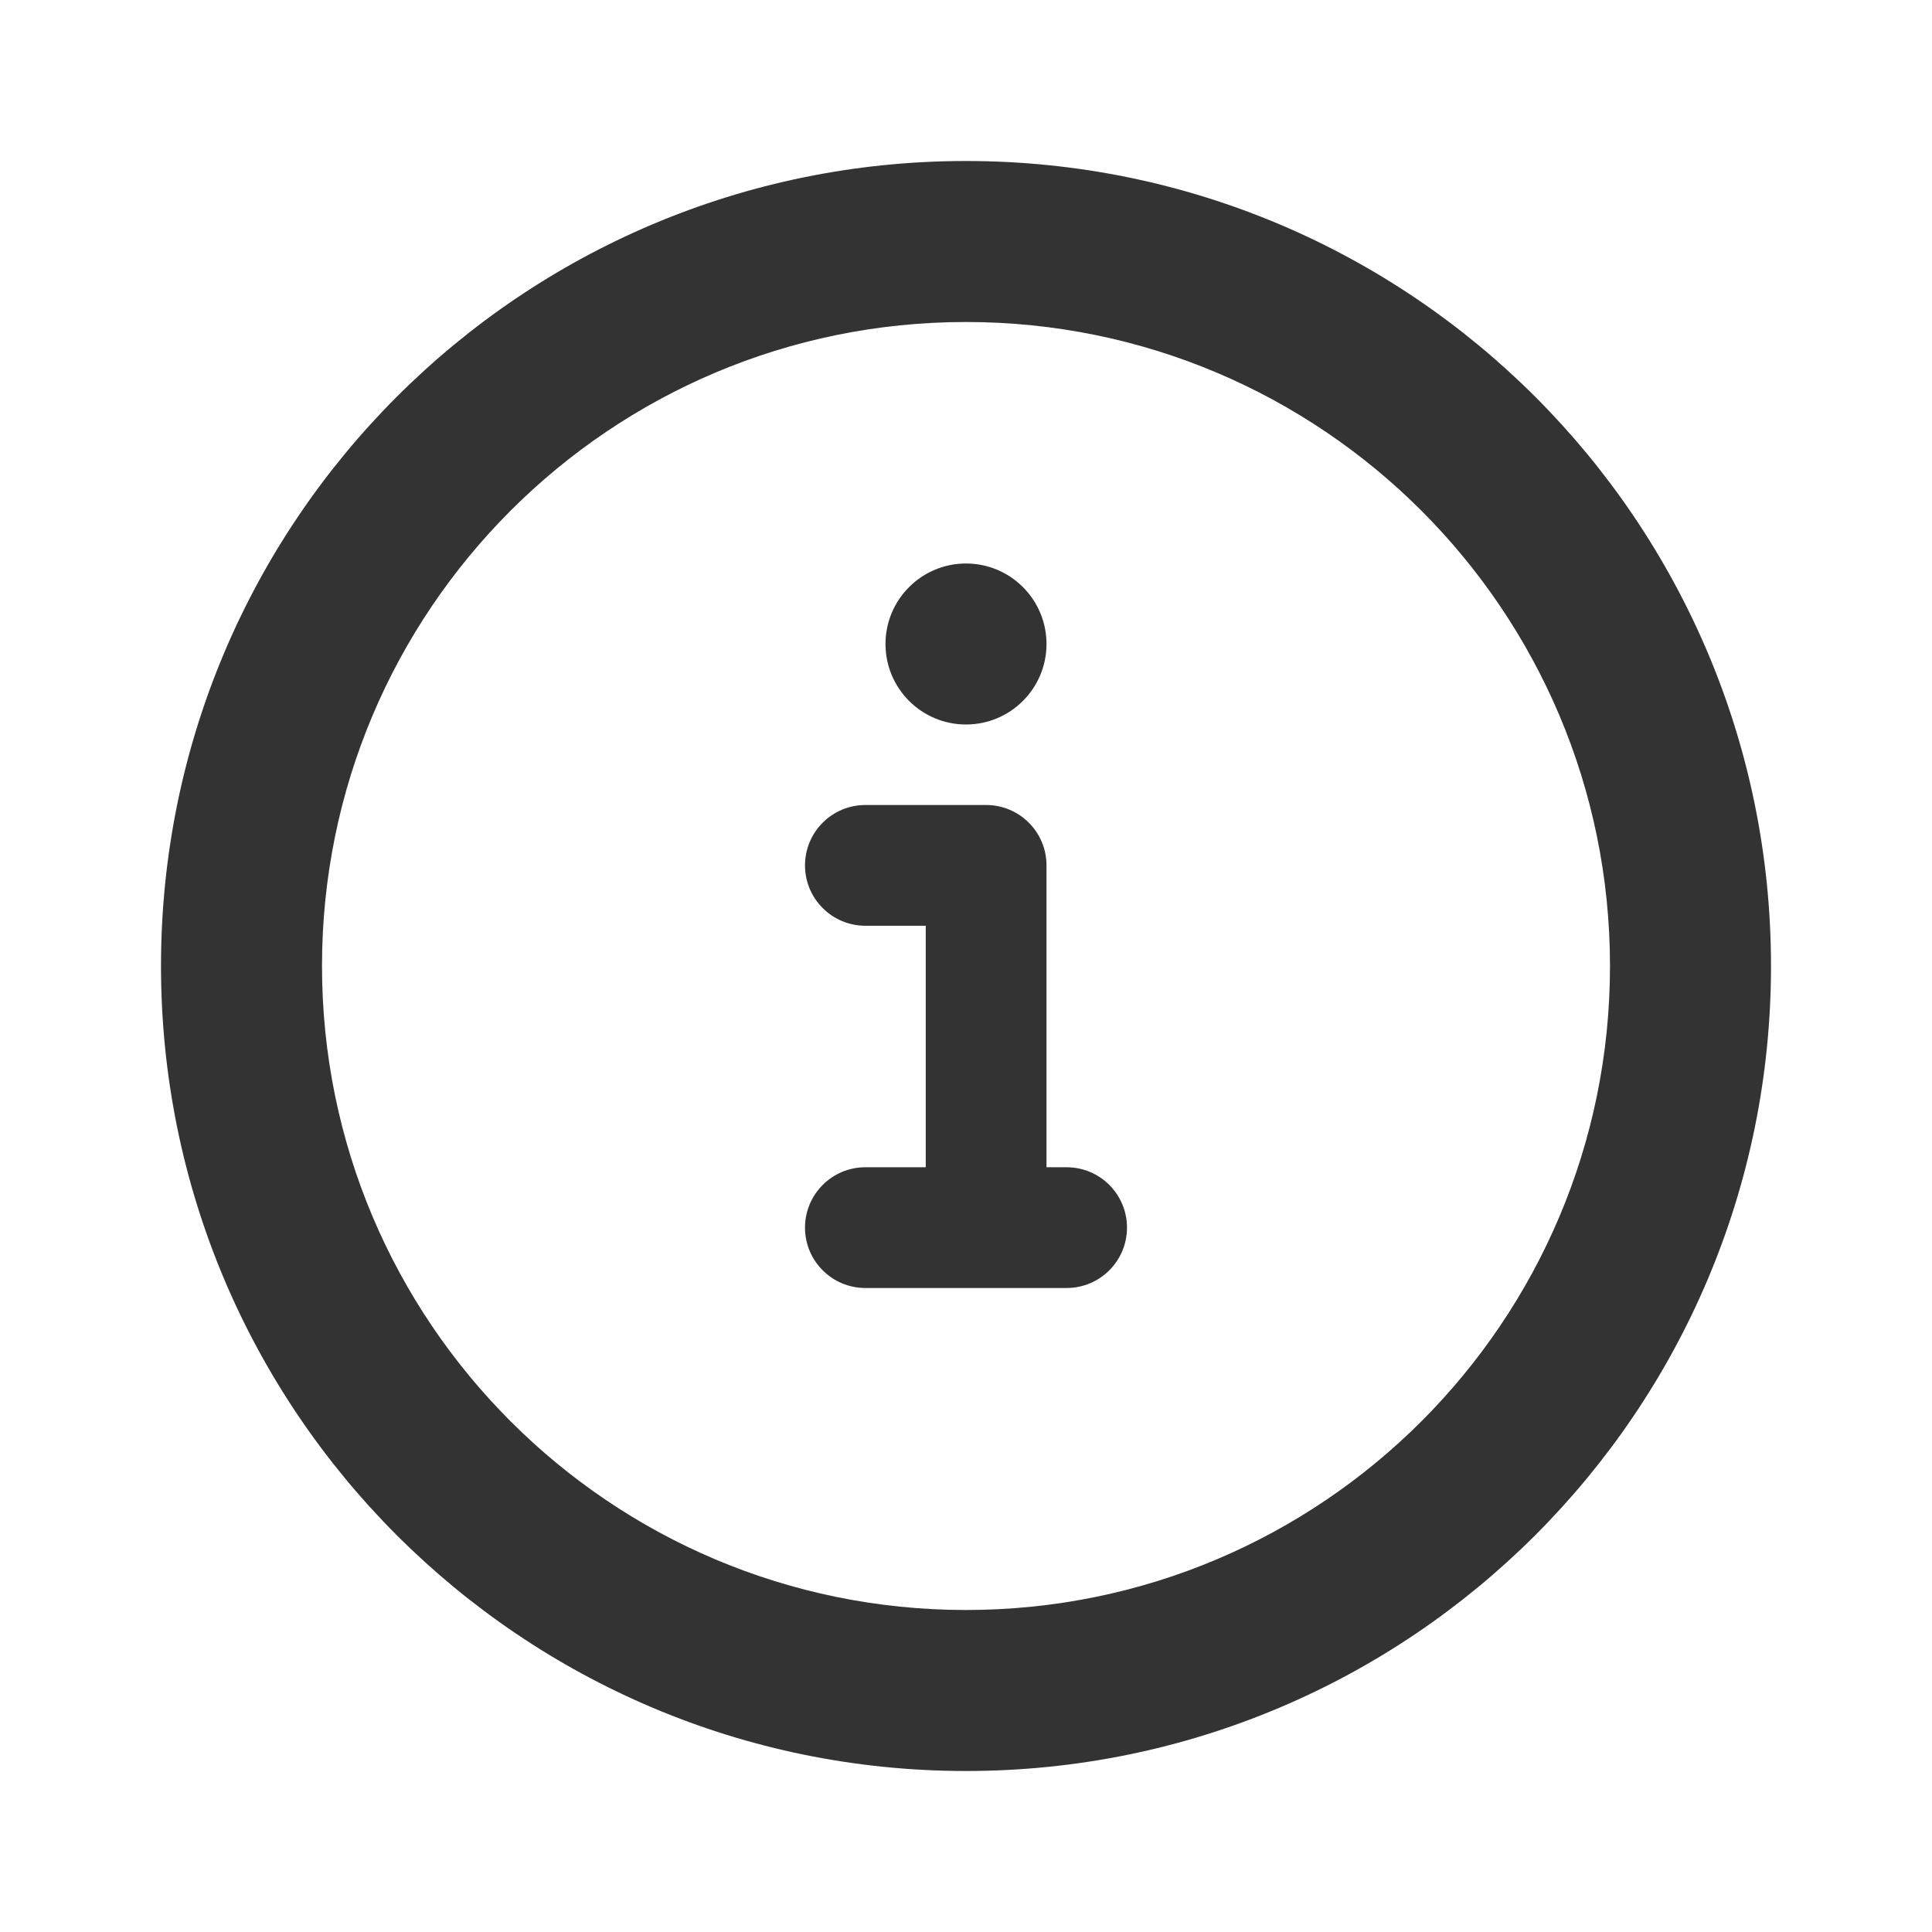
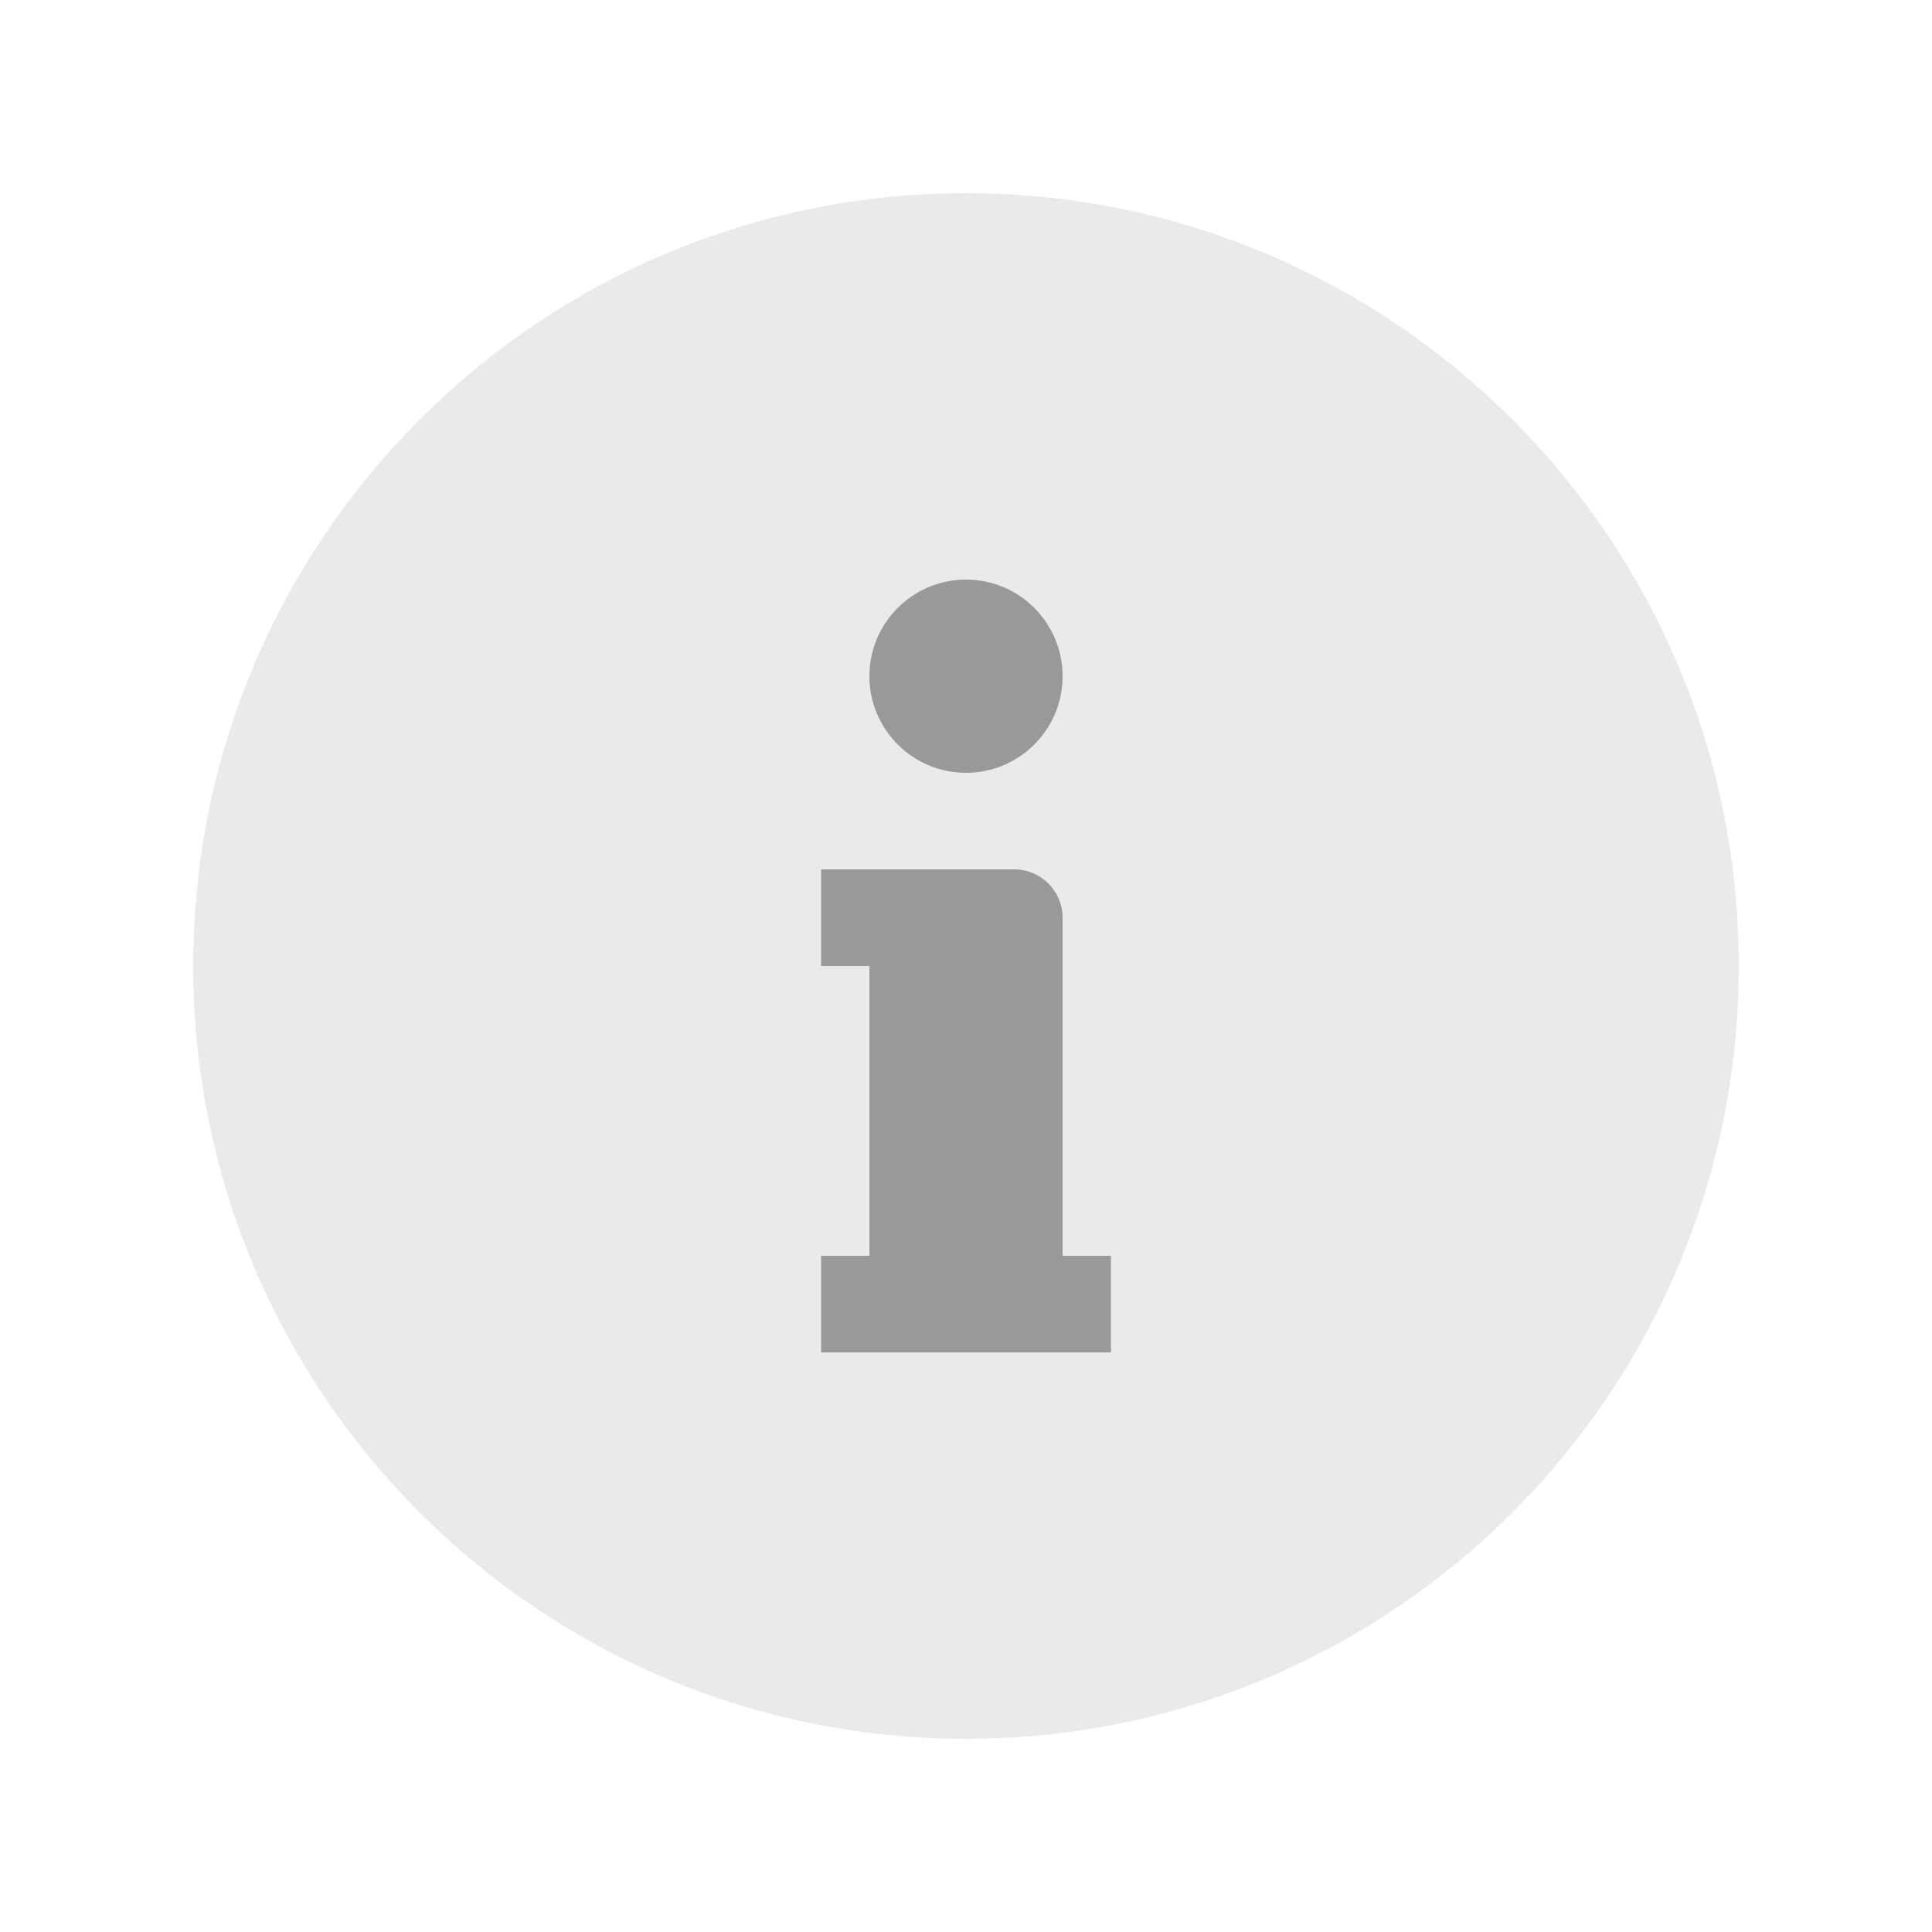
- <svg xmlns="http://www.w3.org/2000/svg" width="24" height="24" viewBox="0 0 24 24" fill="none">
-   <path fill-rule="evenodd" clip-rule="evenodd" d="M4 12C4 7.582 7.582 4 12 4C16.418 4 20 7.582 20 12C20 16.418 16.418 20 12 20C7.582 20 4 16.418 4 12ZM12 2C6.477 2 2 6.477 2 12C2 17.523 6.477 22 12 22C17.523 22 22 17.523 22 12C22 6.477 17.523 2 12 2ZM13 8C13 8.552 12.552 9 12 9C11.448 9 11 8.552 11 8C11 7.448 11.448 7 12 7C12.552 7 13 7.448 13 8ZM10 10.75C10 10.336 10.336 10 10.75 10H12.25C12.664 10 13 10.336 13 10.75V14.5H13.25C13.664 14.5 14 14.836 14 15.25C14 15.664 13.664 16 13.25 16H12.25H10.75C10.336 16 10 15.664 10 15.25C10 14.836 10.336 14.5 10.75 14.5H11.5V11.5H10.75C10.336 11.5 10 11.164 10 10.75Z" fill="#333333" />
+ <svg xmlns="http://www.w3.org/2000/svg" width="20" height="20" viewBox="0 0 20 20" fill="none">
+   <circle cx="10" cy="10" r="8" fill="#EAEAEA" />
+   <path fill-rule="evenodd" clip-rule="evenodd" d="M10 8C10.552 8 11 7.552 11 7C11 6.448 10.552 6 10 6C9.448 6 9 6.448 9 7C9 7.552 9.448 8 10 8ZM9.5 14H8.5V13H9V10H8.5V9H9.5H10.5C10.776 9 11 9.224 11 9.5V13H11.5V14H10.5H9.5Z" fill="#999999" />
</svg>
